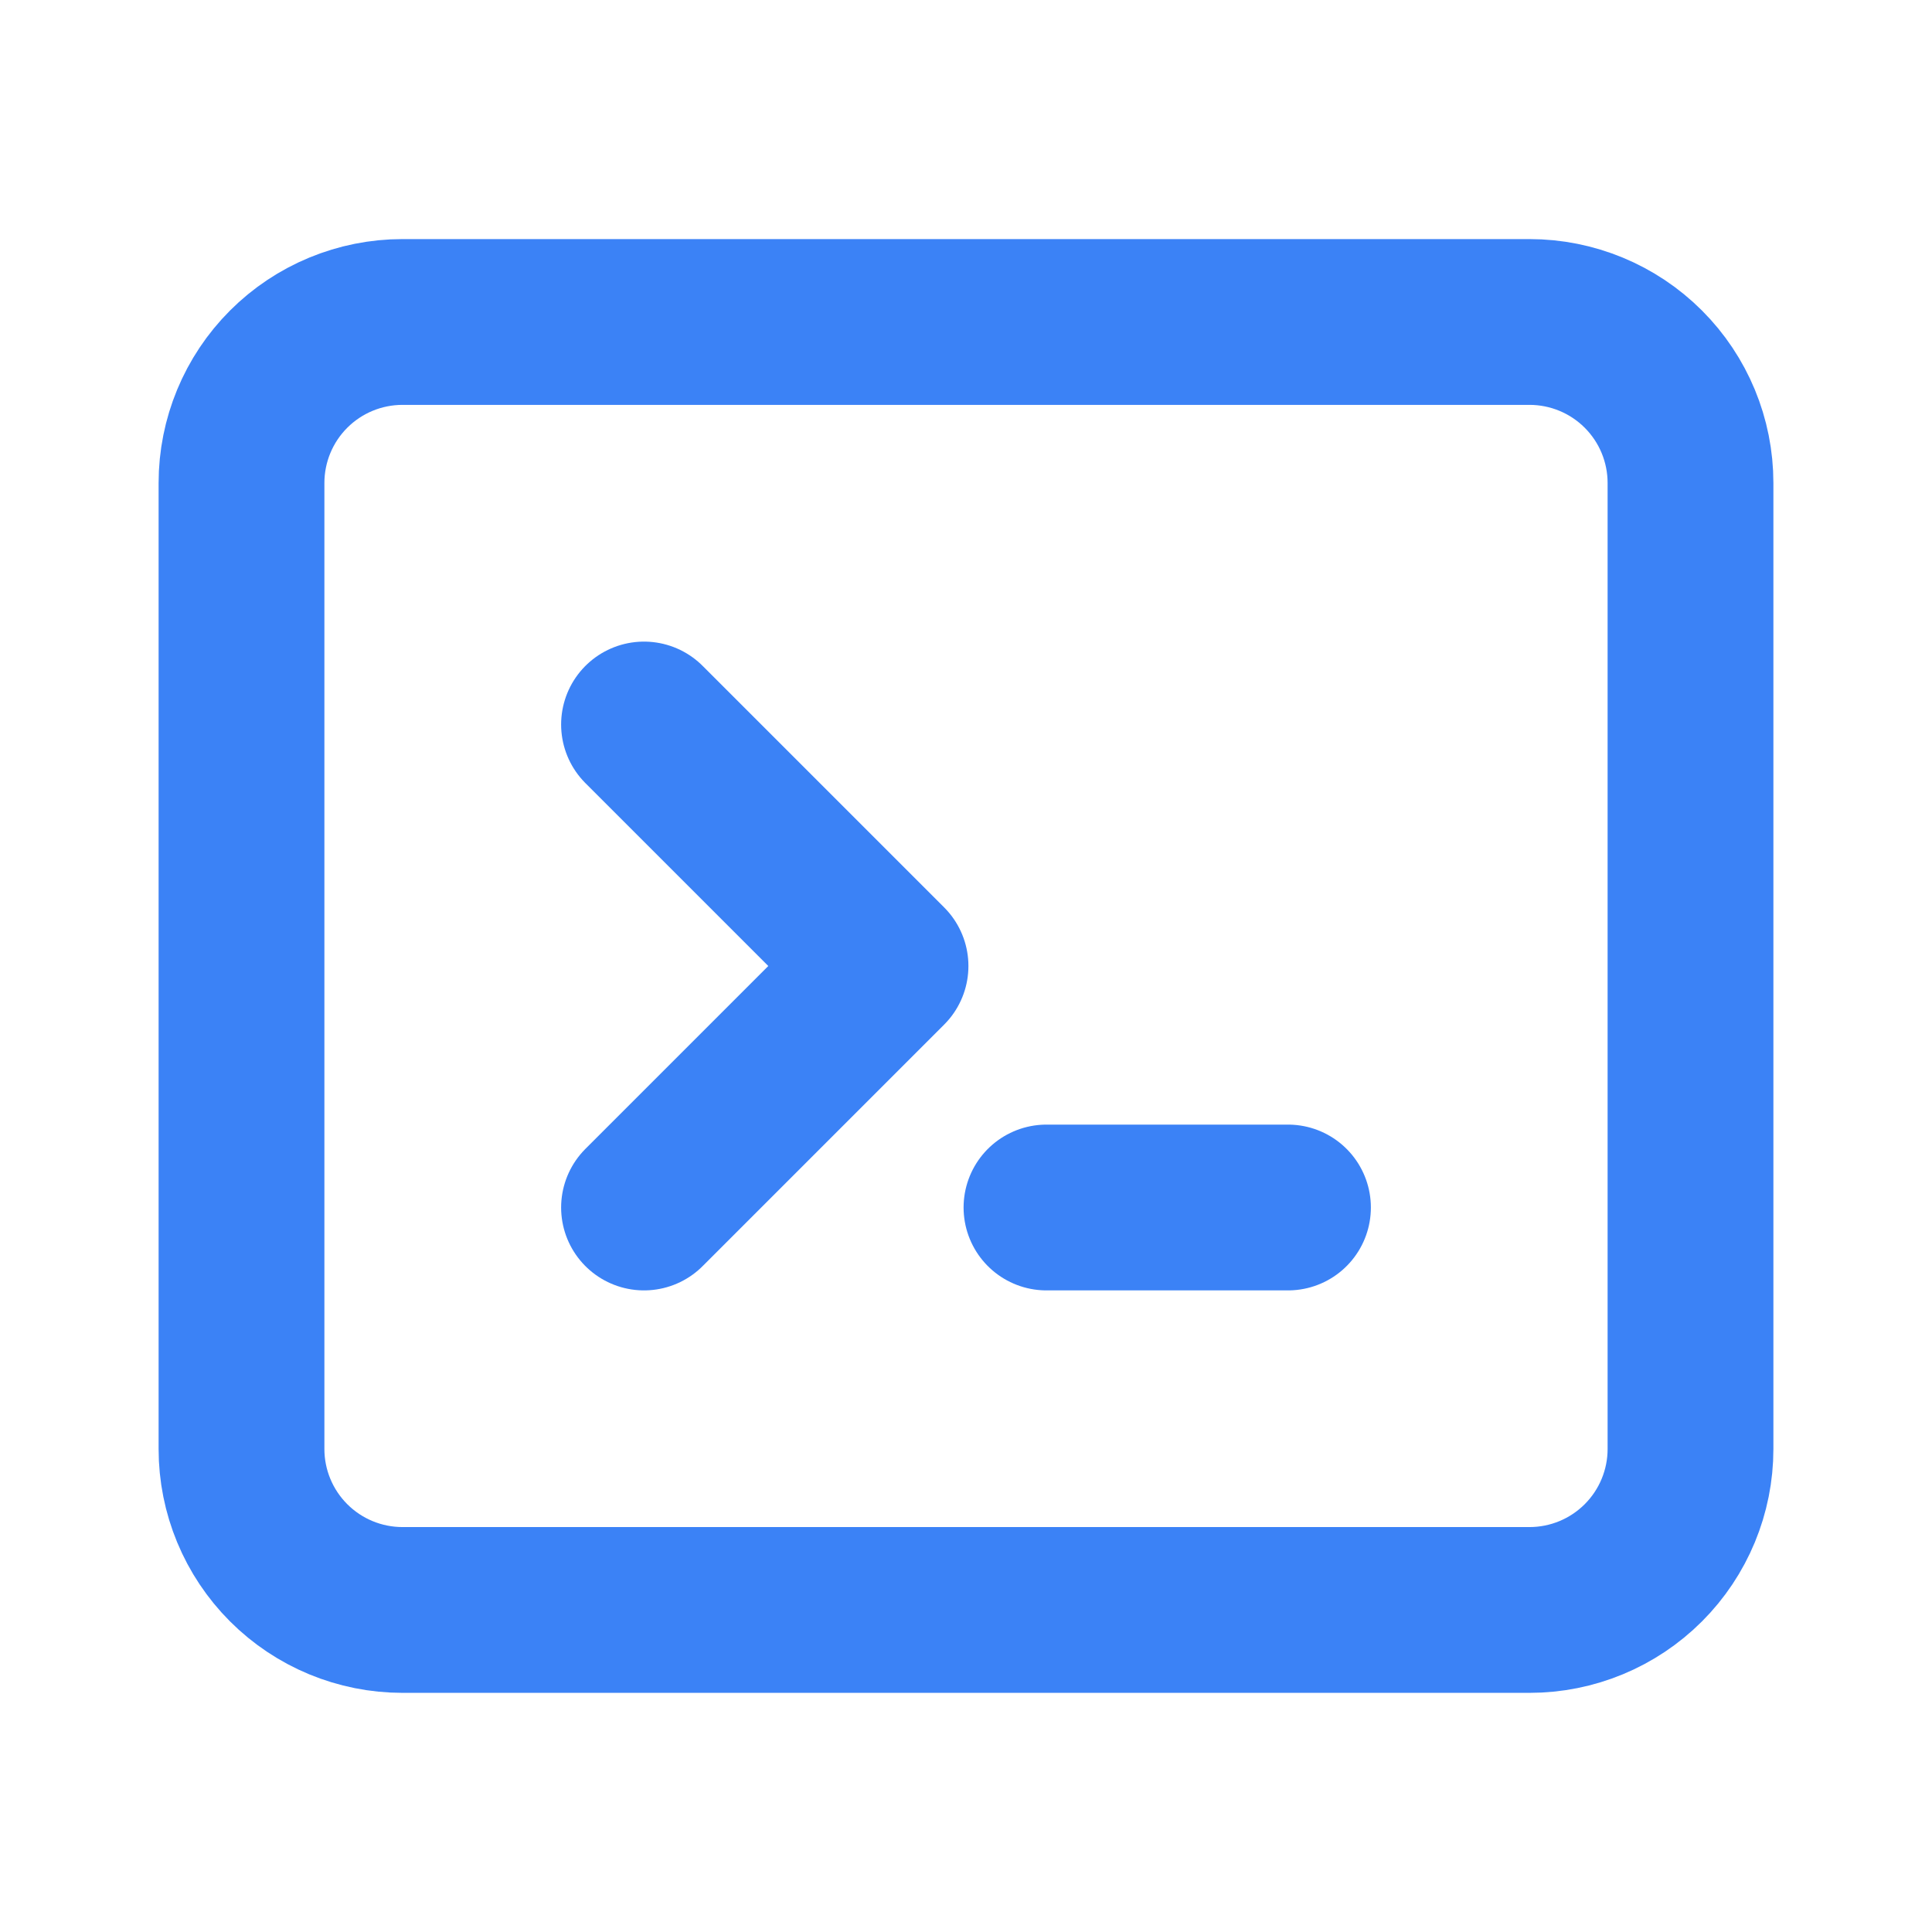
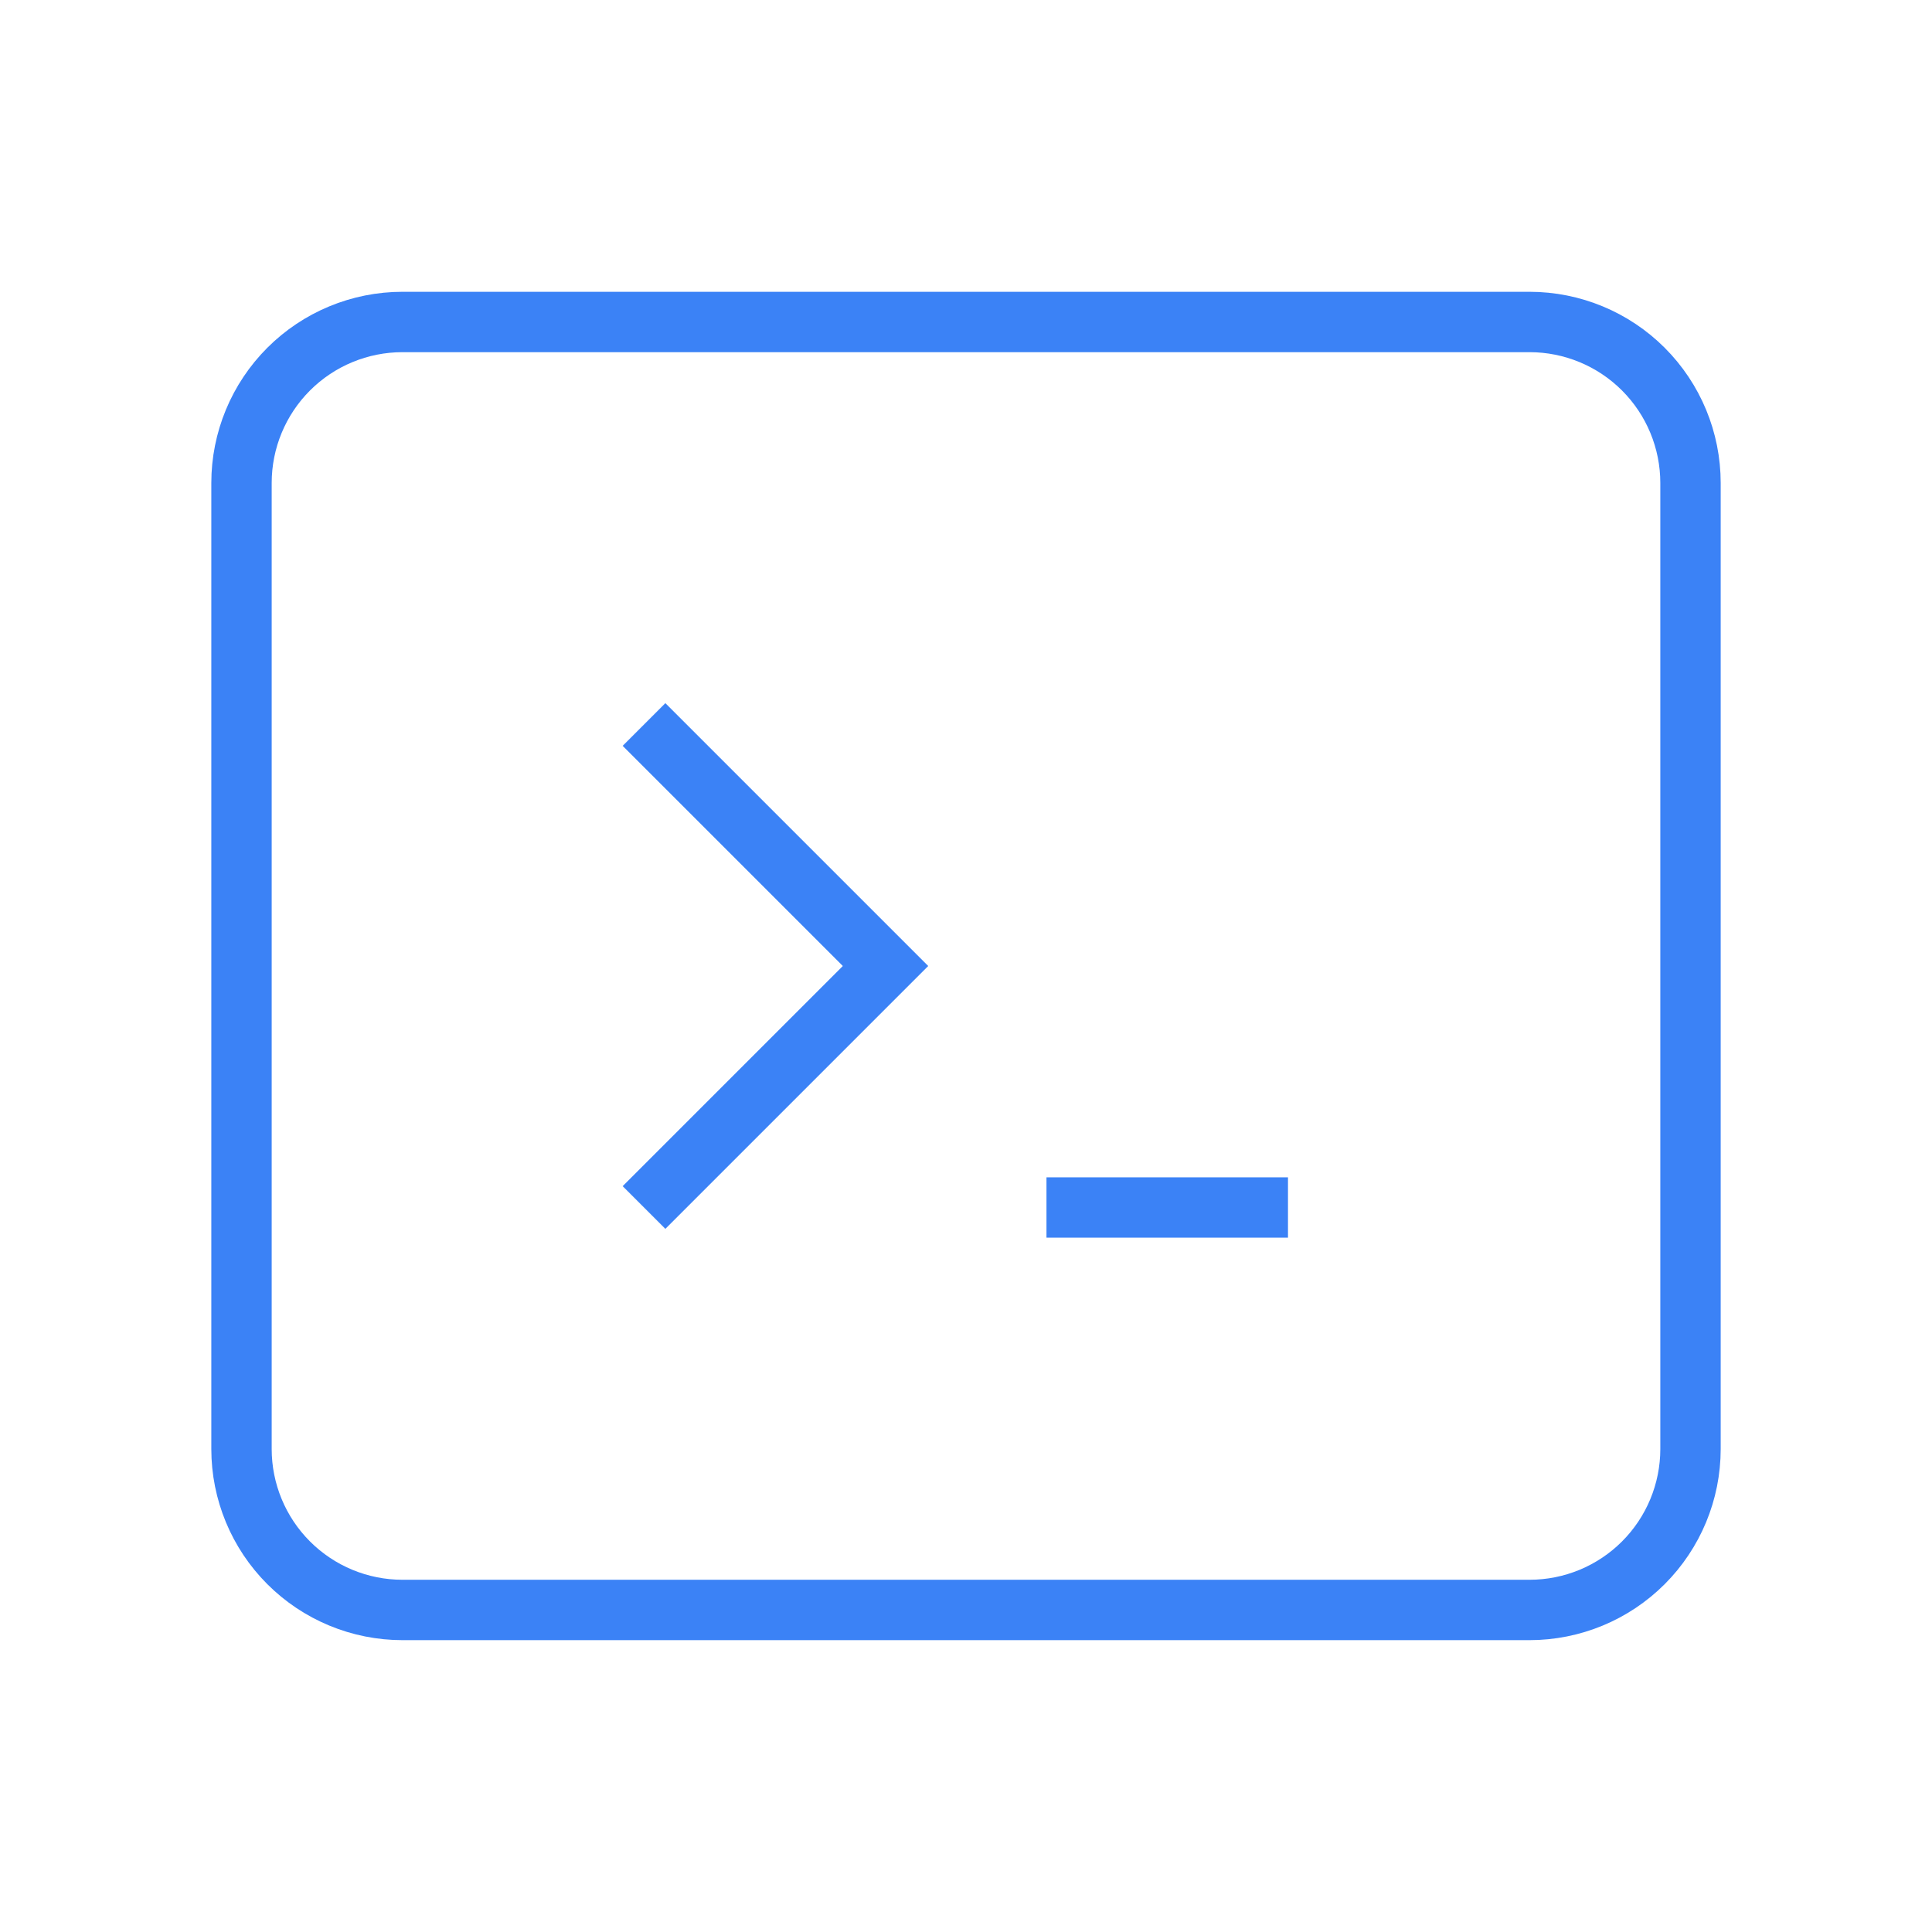
<svg xmlns="http://www.w3.org/2000/svg" width="32" height="32" viewBox="0 0 32 32" fill="none">
-   <path d="M10.667 12L14.667 16L10.667 20M17.333 20H21.333M6.667 26.666H25.333C26.041 26.666 26.719 26.385 27.219 25.885C27.719 25.385 28 24.707 28 24V8C28 7.292 27.719 6.614 27.219 6.114C26.719 5.614 26.041 5.333 25.333 5.333H6.667C5.959 5.333 5.281 5.614 4.781 6.114C4.281 6.614 4 7.292 4 8V24C4 24.707 4.281 25.385 4.781 25.885C5.281 26.385 5.959 26.666 6.667 26.666Z" stroke="#3B82F6" stroke-width="2.746" stroke-linecap="round" stroke-linejoin="round" />
+   <path d="M10.667 12L14.667 16L10.667 20M17.333 20H21.333M6.667 26.666H25.333C26.041 26.666 26.719 26.385 27.219 25.885C27.719 25.385 28 24.707 28 24V8C28 7.292 27.719 6.614 27.219 6.114C26.719 5.614 26.041 5.333 25.333 5.333H6.667C5.959 5.333 5.281 5.614 4.781 6.114C4.281 6.614 4 7.292 4 8V24C4 24.707 4.281 25.385 4.781 25.885C5.281 26.385 5.959 26.666 6.667 26.666Z" stroke="#3B82F6" strokeWidth="2.746" strokeLinecap="round" strokeLinejoin="round" />
</svg>
